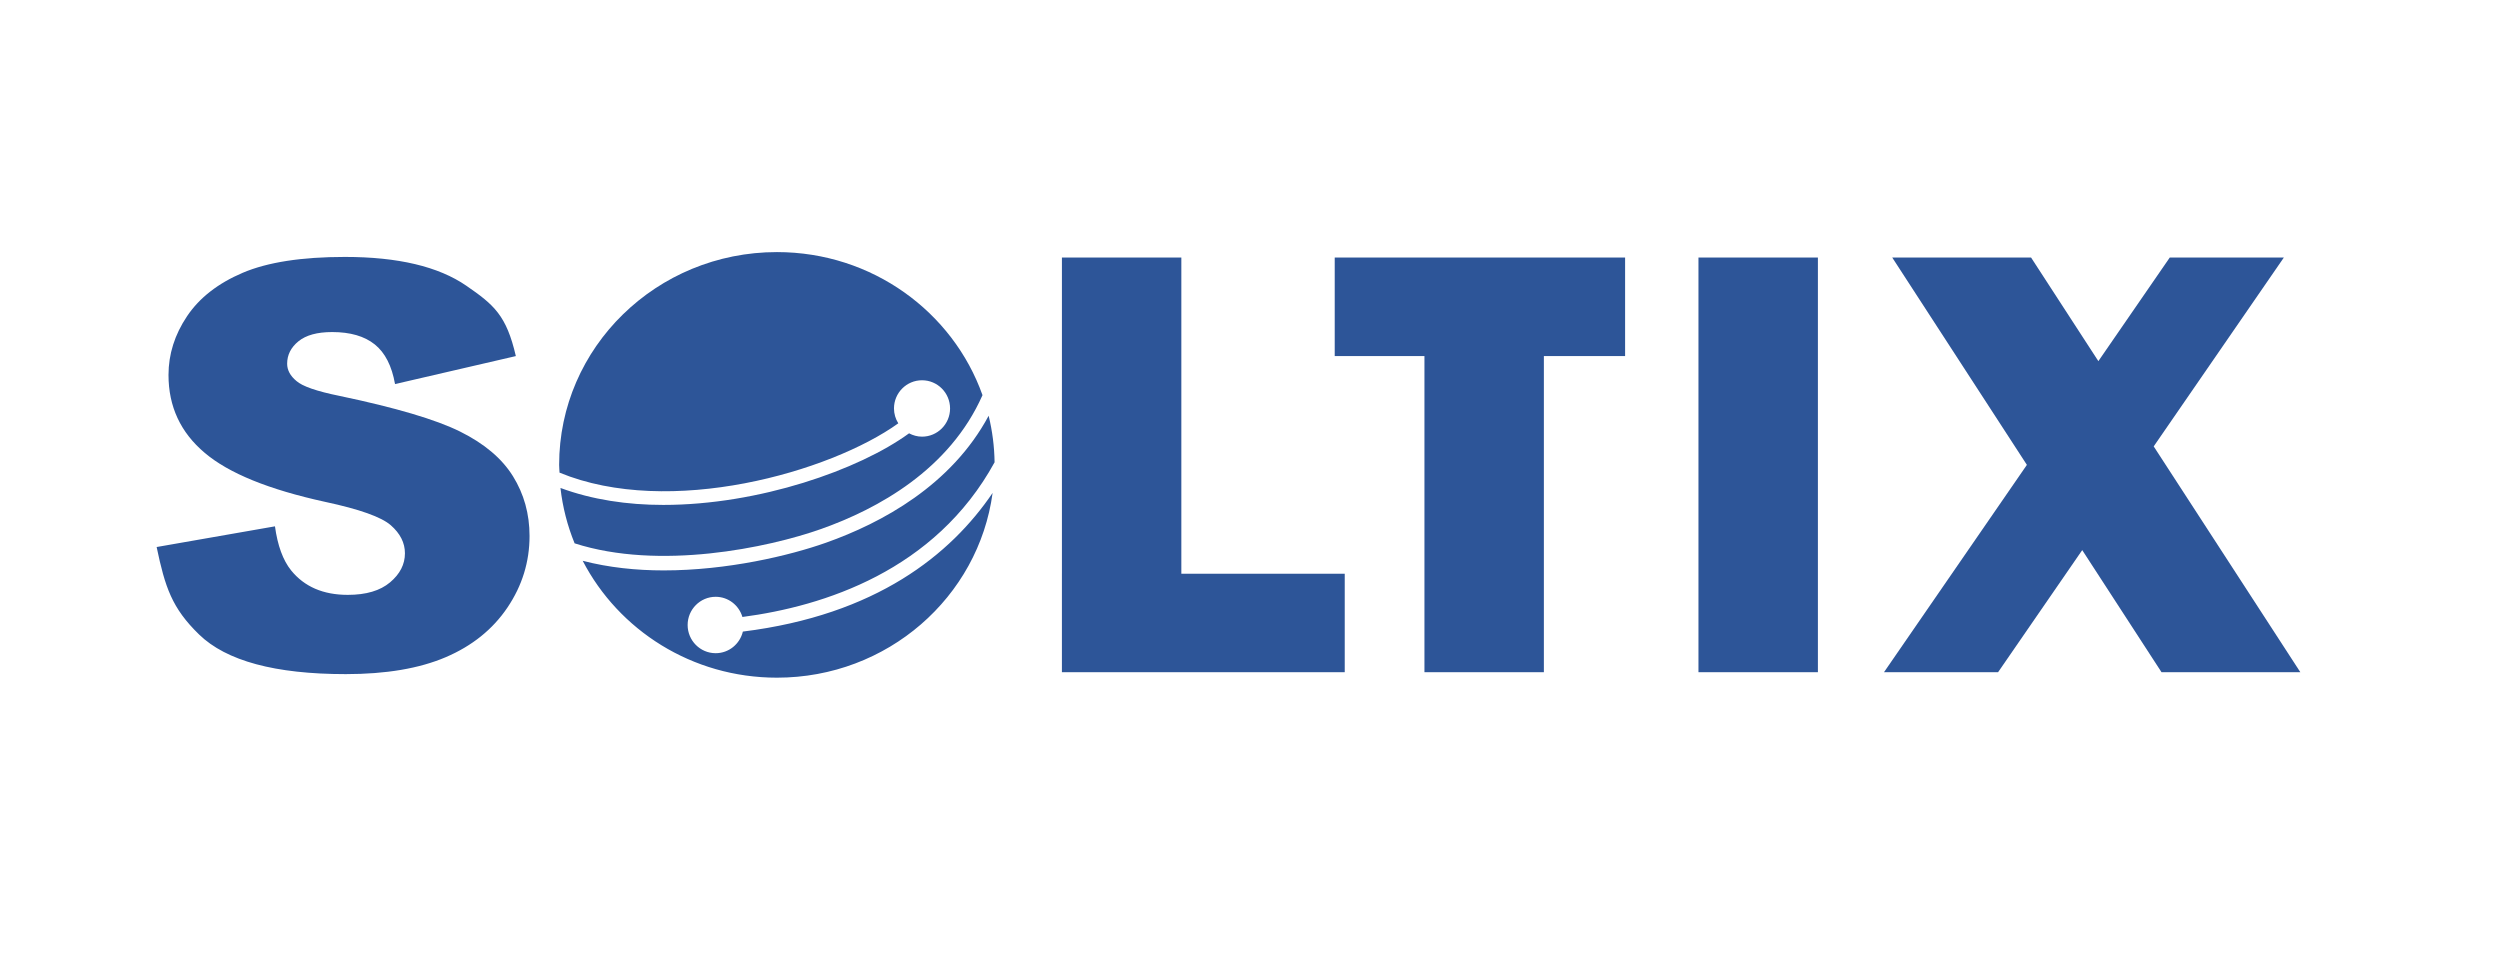
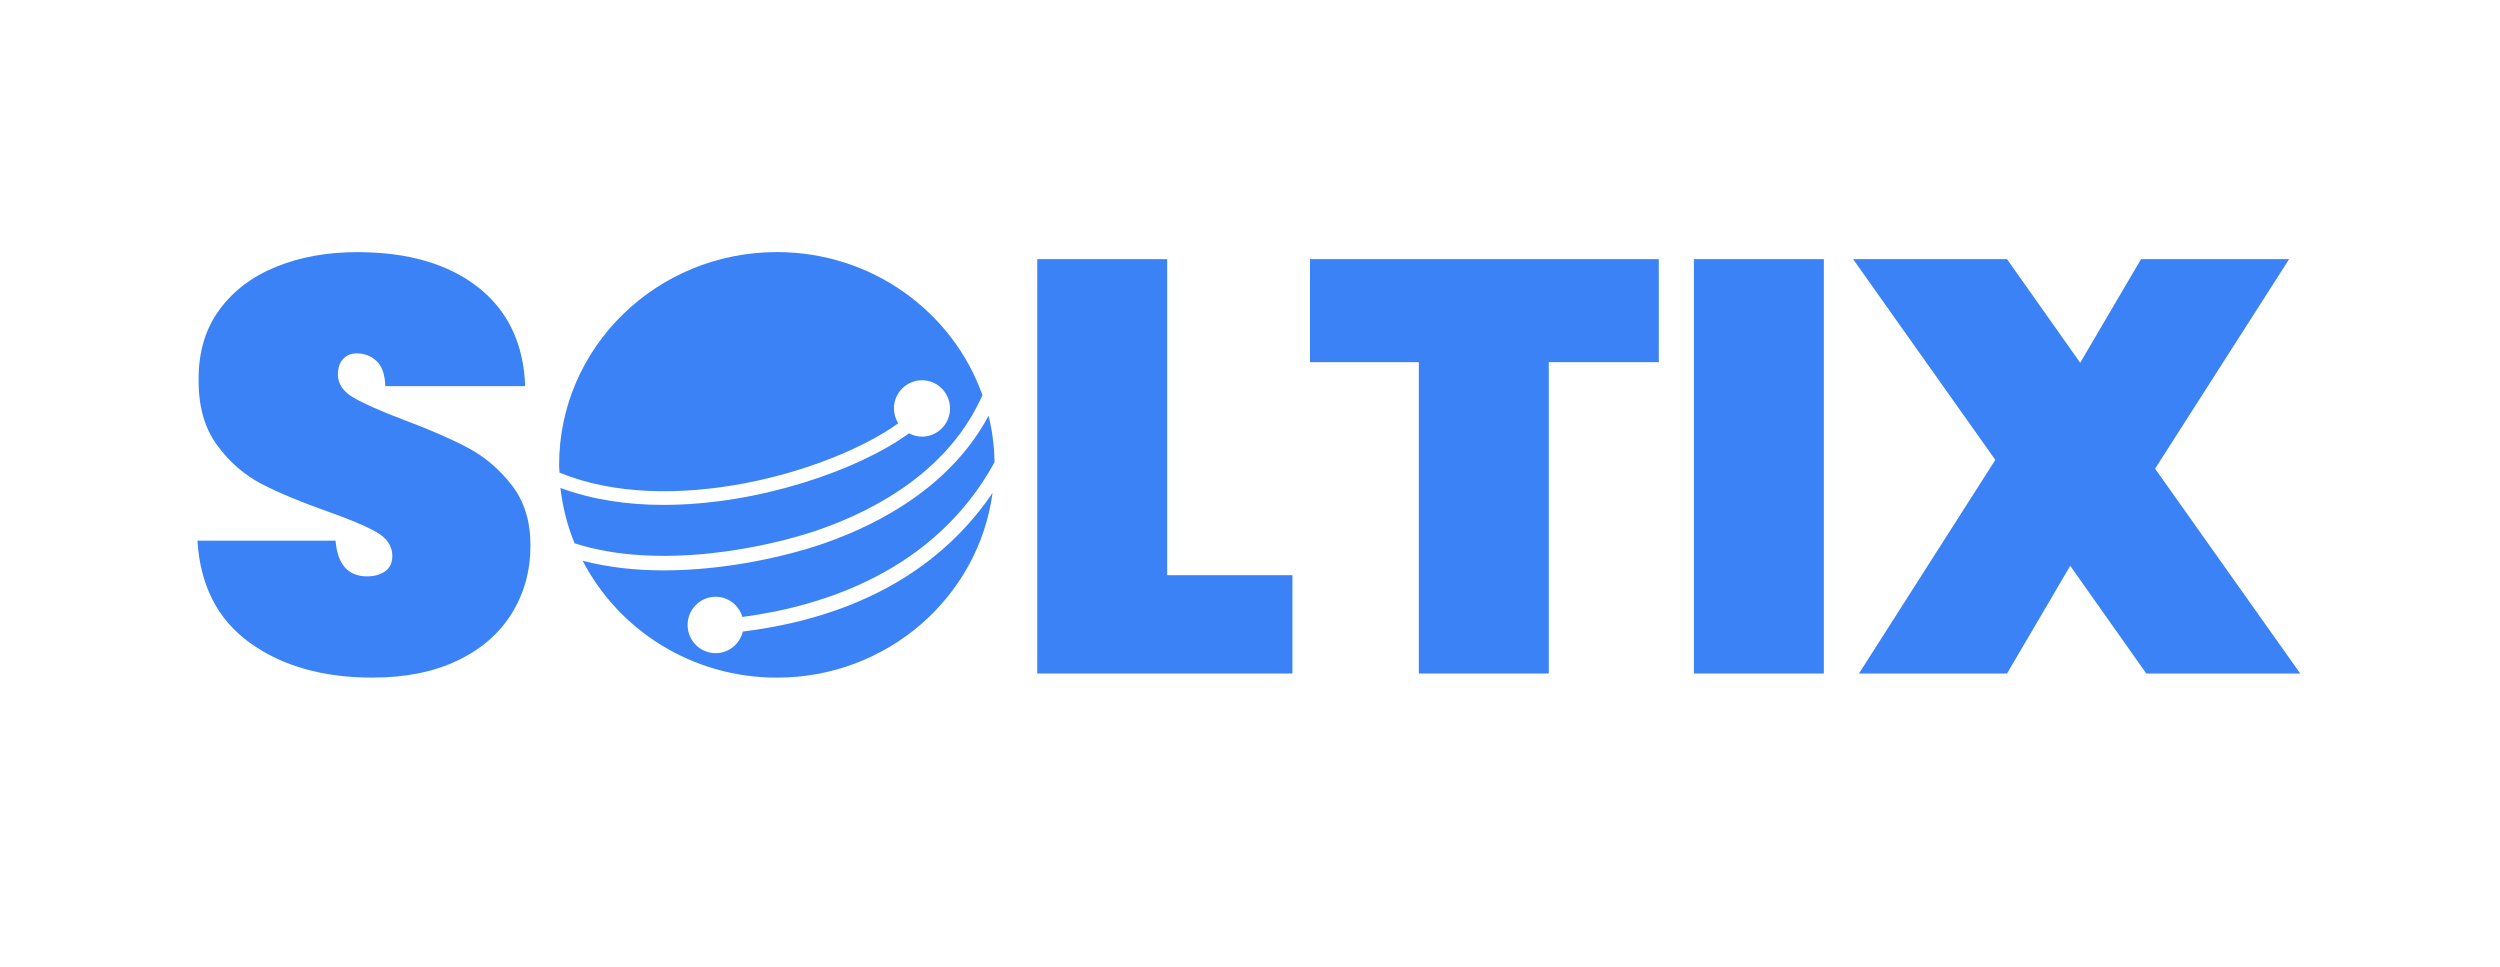
- <svg xmlns="http://www.w3.org/2000/svg" width="785.961" height="303.985">
-   <defs />
-   <defs>
-     <clipPath id="a" clipPathUnits="userSpaceOnUse">
-       <path d="M0 227.989h589.471V0H0z" />
-     </clipPath>
-   </defs>
-   <path fill="#2d5598" d="M571.52 211.335h-37.55V80.97h37.55zM371.396 180.364V80.97H333.85v99.394h-.003v30.97h88.916v-30.97zM510.907 80.97h-91.292v30.972h28.208v99.392h37.547v-99.392h25.537zM723.193 211.334l-46.104-70.996 40.918-59.368h-35.87l-22.446 32.57-21.152-32.57H594.89l42.33 65.178-44.925 65.186h35.867l26.457-38.39 24.93 38.39z" />
-   <g clip-path="url(#a)" transform="matrix(1.33333 0 0 -1.33333 0 303.985)">
-     <path fill="#2d5598" d="M193.638 103.269c13.344 4.728 30.266 13.989 38.025 31.55-6.975 19.622-26.016 33.73-48.473 33.73-28.362 0-51.353-22.464-51.353-50.174 0-.616.072-1.215.094-1.827 25.918-10.713 63.854.125 79.875 11.625a6.624 6.624 0 00-1.015 3.505c0 3.672 2.96 6.648 6.612 6.648s6.612-2.976 6.612-6.648c0-3.671-2.96-6.647-6.612-6.647-1.11 0-2.138.3-3.056.785-11.775-8.598-35.4-16.882-57.946-16.882-8.482 0-16.774 1.23-24.25 4a48.95 48.95 0 013.335-13.056c19.979-6.422 45.602-1.054 58.152 3.39" />
-     <path fill="#2d5598" d="M175.16 79.07c-.7-2.919-3.296-5.097-6.414-5.097-3.65 0-6.61 2.98-6.61 6.648 0 3.672 2.96 6.65 6.61 6.65 2.994 0 5.494-2.014 6.308-4.758 19.176 2.523 45.453 10.906 59.457 36.475a49.068 49.068 0 01-1.399 10.97c-8.8-16.424-25.219-25.28-38.329-29.926-8.64-3.059-23.299-6.54-38.295-6.54-6.457 0-12.967.671-19.097 2.271 8.47-16.339 25.774-27.562 45.8-27.562 26.06 0 47.535 18.986 50.856 43.563-9.84-14.5-27.399-28.778-58.888-32.695M36.934 99.007l27.9 4.878c.624-4.543 1.892-8.007 3.807-10.386 3.114-3.846 7.565-5.772 13.353-5.772 4.318 0 7.643.98 9.982 2.952 2.338 1.97 3.504 4.248 3.504 6.848 0 2.465-1.11 4.669-3.337 6.617-2.226 1.946-7.389 3.782-15.49 5.513-13.265 2.899-22.725 6.749-28.377 11.552-5.7 4.8-8.546 10.922-8.546 18.36 0 4.89 1.455 9.509 4.373 13.856 2.914 4.348 7.3 7.763 13.152 10.254 5.853 2.486 13.878 3.729 24.07 3.729 12.51 0 22.045-2.26 28.613-6.78 6.565-4.522 9.475-7.012 11.692-16.6l-28.485-6.598c-.759 4.283-2.349 7.399-4.774 9.344-2.428 1.948-5.776 2.92-10.048 2.92-3.519 0-6.166-.724-7.947-2.175-1.78-1.45-2.67-3.211-2.67-5.286 0-1.515.734-2.877 2.203-4.09 1.424-1.253 4.806-2.422 10.15-3.502 13.218-2.77 22.69-5.57 28.41-8.403 5.717-2.834 9.88-6.35 12.486-10.544 2.602-4.197 3.905-8.891 3.905-14.081 0-6.1-1.736-11.725-5.208-16.872-3.47-5.145-8.325-9.051-14.557-11.712-6.23-2.66-14.088-3.99-23.567-3.99-16.65 0-28.178 3.115-34.587 9.344-6.412 6.23-8.02 11.156-10.007 20.624" />
+ <svg xmlns="http://www.w3.org/2000/svg" width="100%" height="100%" viewBox="0 0 786 304" version="1.1" xml:space="preserve" style="fill-rule:evenodd;clip-rule:evenodd;stroke-linejoin:round;stroke-miterlimit:2;">
+   <g transform="matrix(1.33333,0,0,-1.33333,0,303.985)">
+     <path d="M193.638,103.269C206.982,107.997 223.904,117.258 231.663,134.819C224.688,154.441 205.647,168.549 183.19,168.549C154.828,168.549 131.837,146.085 131.837,118.375C131.837,117.759 131.909,117.16 131.931,116.548C157.849,105.835 195.785,116.673 211.806,128.173C211.146,129.223 210.795,130.438 210.791,131.678C210.791,135.35 213.751,138.326 217.403,138.326C221.055,138.326 224.015,135.35 224.015,131.678C224.015,128.007 221.055,125.031 217.403,125.031C216.293,125.031 215.265,125.331 214.347,125.816C202.572,117.218 178.947,108.934 156.401,108.934C147.919,108.934 139.627,110.164 132.151,112.934C132.655,108.449 133.778,104.055 135.486,99.878C155.465,93.456 181.088,98.824 193.638,103.268" style="fill:rgb(59,130,246);fill-rule:nonzero;" />
+     <path d="M175.16,79.069C174.459,76.151 171.864,73.973 168.746,73.973C165.096,73.973 162.136,76.953 162.136,80.621C162.136,84.293 165.096,87.271 168.746,87.271C171.74,87.271 174.24,85.257 175.054,82.513C194.23,85.036 220.507,93.419 234.511,118.988C234.46,122.686 233.99,126.366 233.112,129.958C224.312,113.534 207.893,104.678 194.783,100.032C186.143,96.973 171.484,93.492 156.488,93.492C150.031,93.492 143.521,94.163 137.391,95.763C145.861,79.424 163.165,68.201 183.191,68.201C209.251,68.201 230.726,87.187 234.047,111.764C224.207,97.264 206.648,82.986 175.16,79.069Z" style="fill:rgb(59,130,246);" />
+     <g transform="matrix(11.5001,0,0,-11.5001,-1472.33,523.923)">
+       <g transform="matrix(1,0,0,1,131.74,39.543)">
+         <path d="M3.924,0.084C2.908,0.084 2.07,-0.154 1.41,-0.63C0.75,-1.106 0.392,-1.804 0.336,-2.724L3.168,-2.724C3.208,-2.236 3.424,-1.992 3.816,-1.992C3.96,-1.992 4.082,-2.026 4.182,-2.094C4.282,-2.162 4.332,-2.268 4.332,-2.412C4.332,-2.612 4.224,-2.774 4.008,-2.898C3.792,-3.022 3.456,-3.164 3,-3.324C2.456,-3.516 2.006,-3.704 1.65,-3.888C1.294,-4.072 0.988,-4.34 0.732,-4.692C0.476,-5.044 0.352,-5.496 0.36,-6.048C0.36,-6.6 0.502,-7.07 0.786,-7.458C1.07,-7.846 1.458,-8.14 1.95,-8.34C2.442,-8.54 2.996,-8.64 3.612,-8.64C4.652,-8.64 5.478,-8.4 6.09,-7.92C6.702,-7.44 7.024,-6.764 7.056,-5.892L4.188,-5.892C4.18,-6.132 4.12,-6.304 4.008,-6.408C3.896,-6.512 3.76,-6.564 3.6,-6.564C3.488,-6.564 3.396,-6.526 3.324,-6.45C3.252,-6.374 3.216,-6.268 3.216,-6.132C3.216,-5.94 3.322,-5.782 3.534,-5.658C3.746,-5.534 4.084,-5.384 4.548,-5.208C5.084,-5.008 5.526,-4.816 5.874,-4.632C6.222,-4.448 6.524,-4.192 6.78,-3.864C7.036,-3.536 7.164,-3.124 7.164,-2.628C7.164,-2.108 7.036,-1.642 6.78,-1.23C6.524,-0.818 6.152,-0.496 5.664,-0.264C5.176,-0.032 4.596,0.084 3.924,0.084Z" style="fill:rgb(59,130,246);fill-rule:nonzero;" />
+       </g>
+       <g transform="matrix(1,0,0,1,139.24,39.543)">
+         <path d="M4.74,0.084C3.94,0.084 3.206,-0.104 2.538,-0.48C1.87,-0.856 1.34,-1.376 0.948,-2.04C0.556,-2.704 0.36,-3.452 0.36,-4.284C0.36,-5.116 0.556,-5.864 0.948,-6.528C1.34,-7.192 1.87,-7.71 2.538,-8.082C3.206,-8.454 3.94,-8.64 4.74,-8.64C5.54,-8.64 6.272,-8.454 6.936,-8.082C7.6,-7.71 8.126,-7.192 8.514,-6.528C8.902,-5.864 9.096,-5.116 9.096,-4.284C9.096,-3.452 8.902,-2.704 8.514,-2.04C8.126,-1.376 7.598,-0.856 6.93,-0.48C6.262,-0.104 5.532,0.084 4.74,0.084ZM4.74,-2.4C5.268,-2.4 5.676,-2.57 5.964,-2.91C6.252,-3.25 6.396,-3.708 6.396,-4.284C6.396,-4.868 6.252,-5.33 5.964,-5.67C5.676,-6.01 5.268,-6.18 4.74,-6.18C4.204,-6.18 3.792,-6.01 3.504,-5.67C3.216,-5.33 3.072,-4.868 3.072,-4.284C3.072,-3.708 3.216,-3.25 3.504,-2.91C3.792,-2.57 4.204,-2.4 4.74,-2.4Z" style="fill:none;fill-rule:nonzero;" />
+       </g>
+       <g transform="matrix(1,0,0,1,148.696,39.543)">
+         <path d="M3.264,-2.016L5.832,-2.016L5.832,0L0.6,0L0.6,-8.496L3.264,-8.496L3.264,-2.016Z" style="fill:rgb(59,130,246);fill-rule:nonzero;" />
+         <path d="M13.344,-8.496L13.344,-6.384L11.088,-6.384L11.088,0L8.424,0L8.424,-6.384L6.192,-6.384L6.192,-8.496L13.344,-8.496Z" style="fill:rgb(59,130,246);fill-rule:nonzero;" />
+         <rect x="14.064" y="-8.496" width="2.664" height="8.496" style="fill:rgb(59,130,246);fill-rule:nonzero;" />
+         <path d="M23.34,0L21.78,-2.208L20.484,0L17.448,0L20.244,-4.38L17.328,-8.496L20.484,-8.496L21.984,-6.372L23.232,-8.496L26.268,-8.496L23.52,-4.2L26.496,0L23.34,0Z" style="fill:rgb(59,130,246);fill-rule:nonzero;" />
+       </g>
+     </g>
  </g>
</svg>
